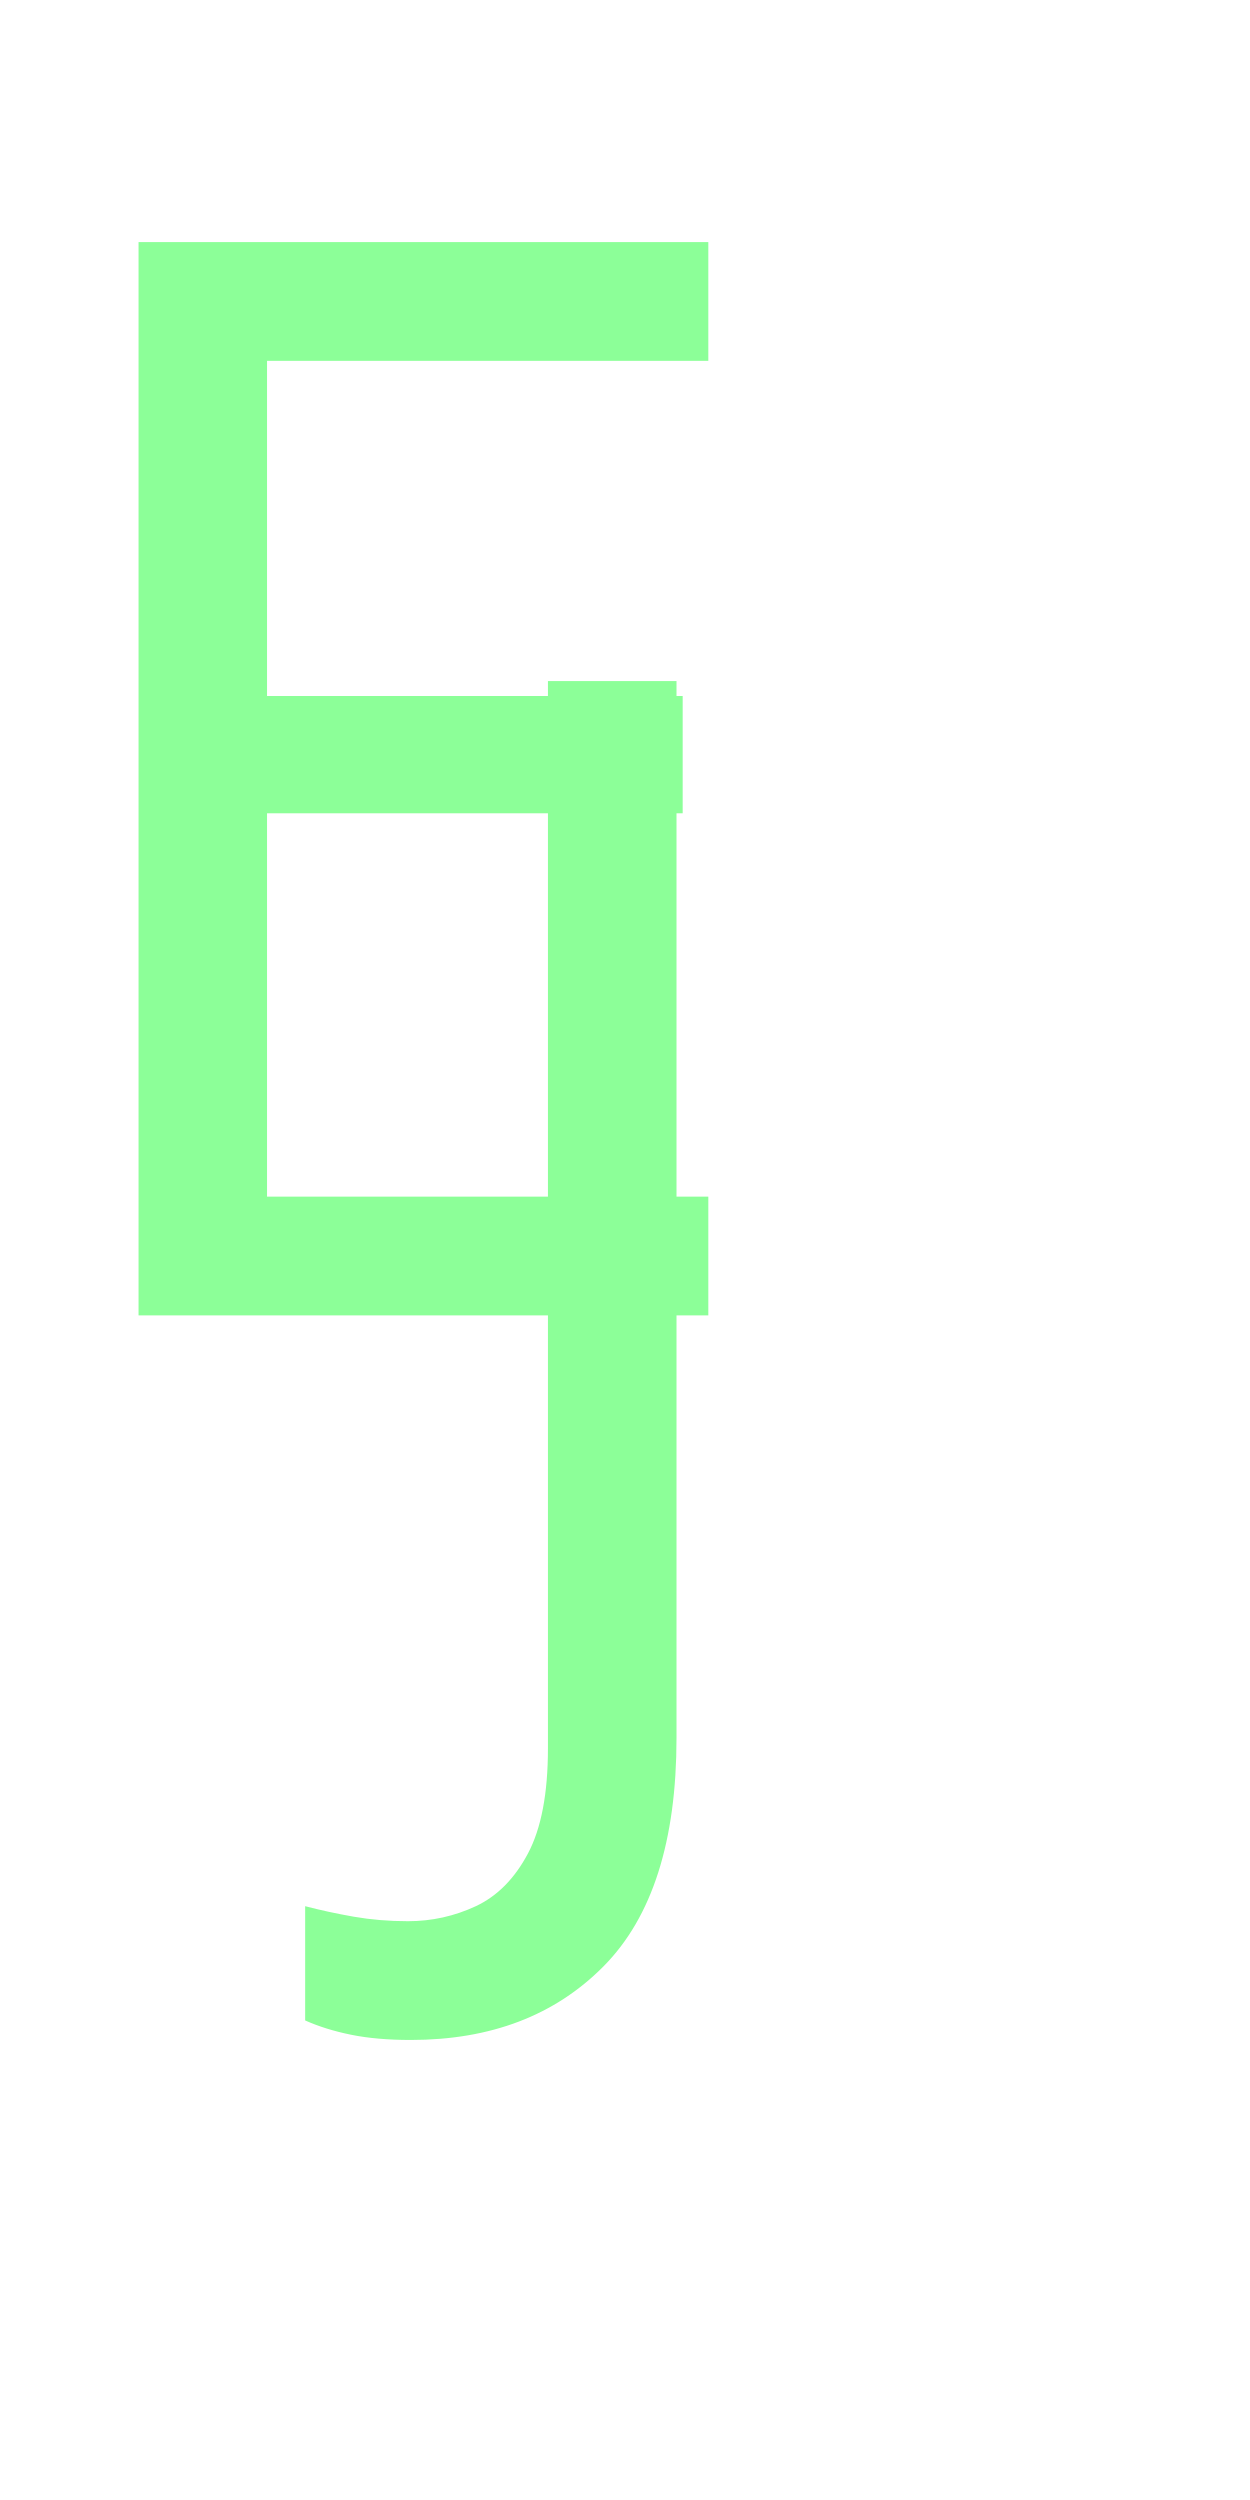
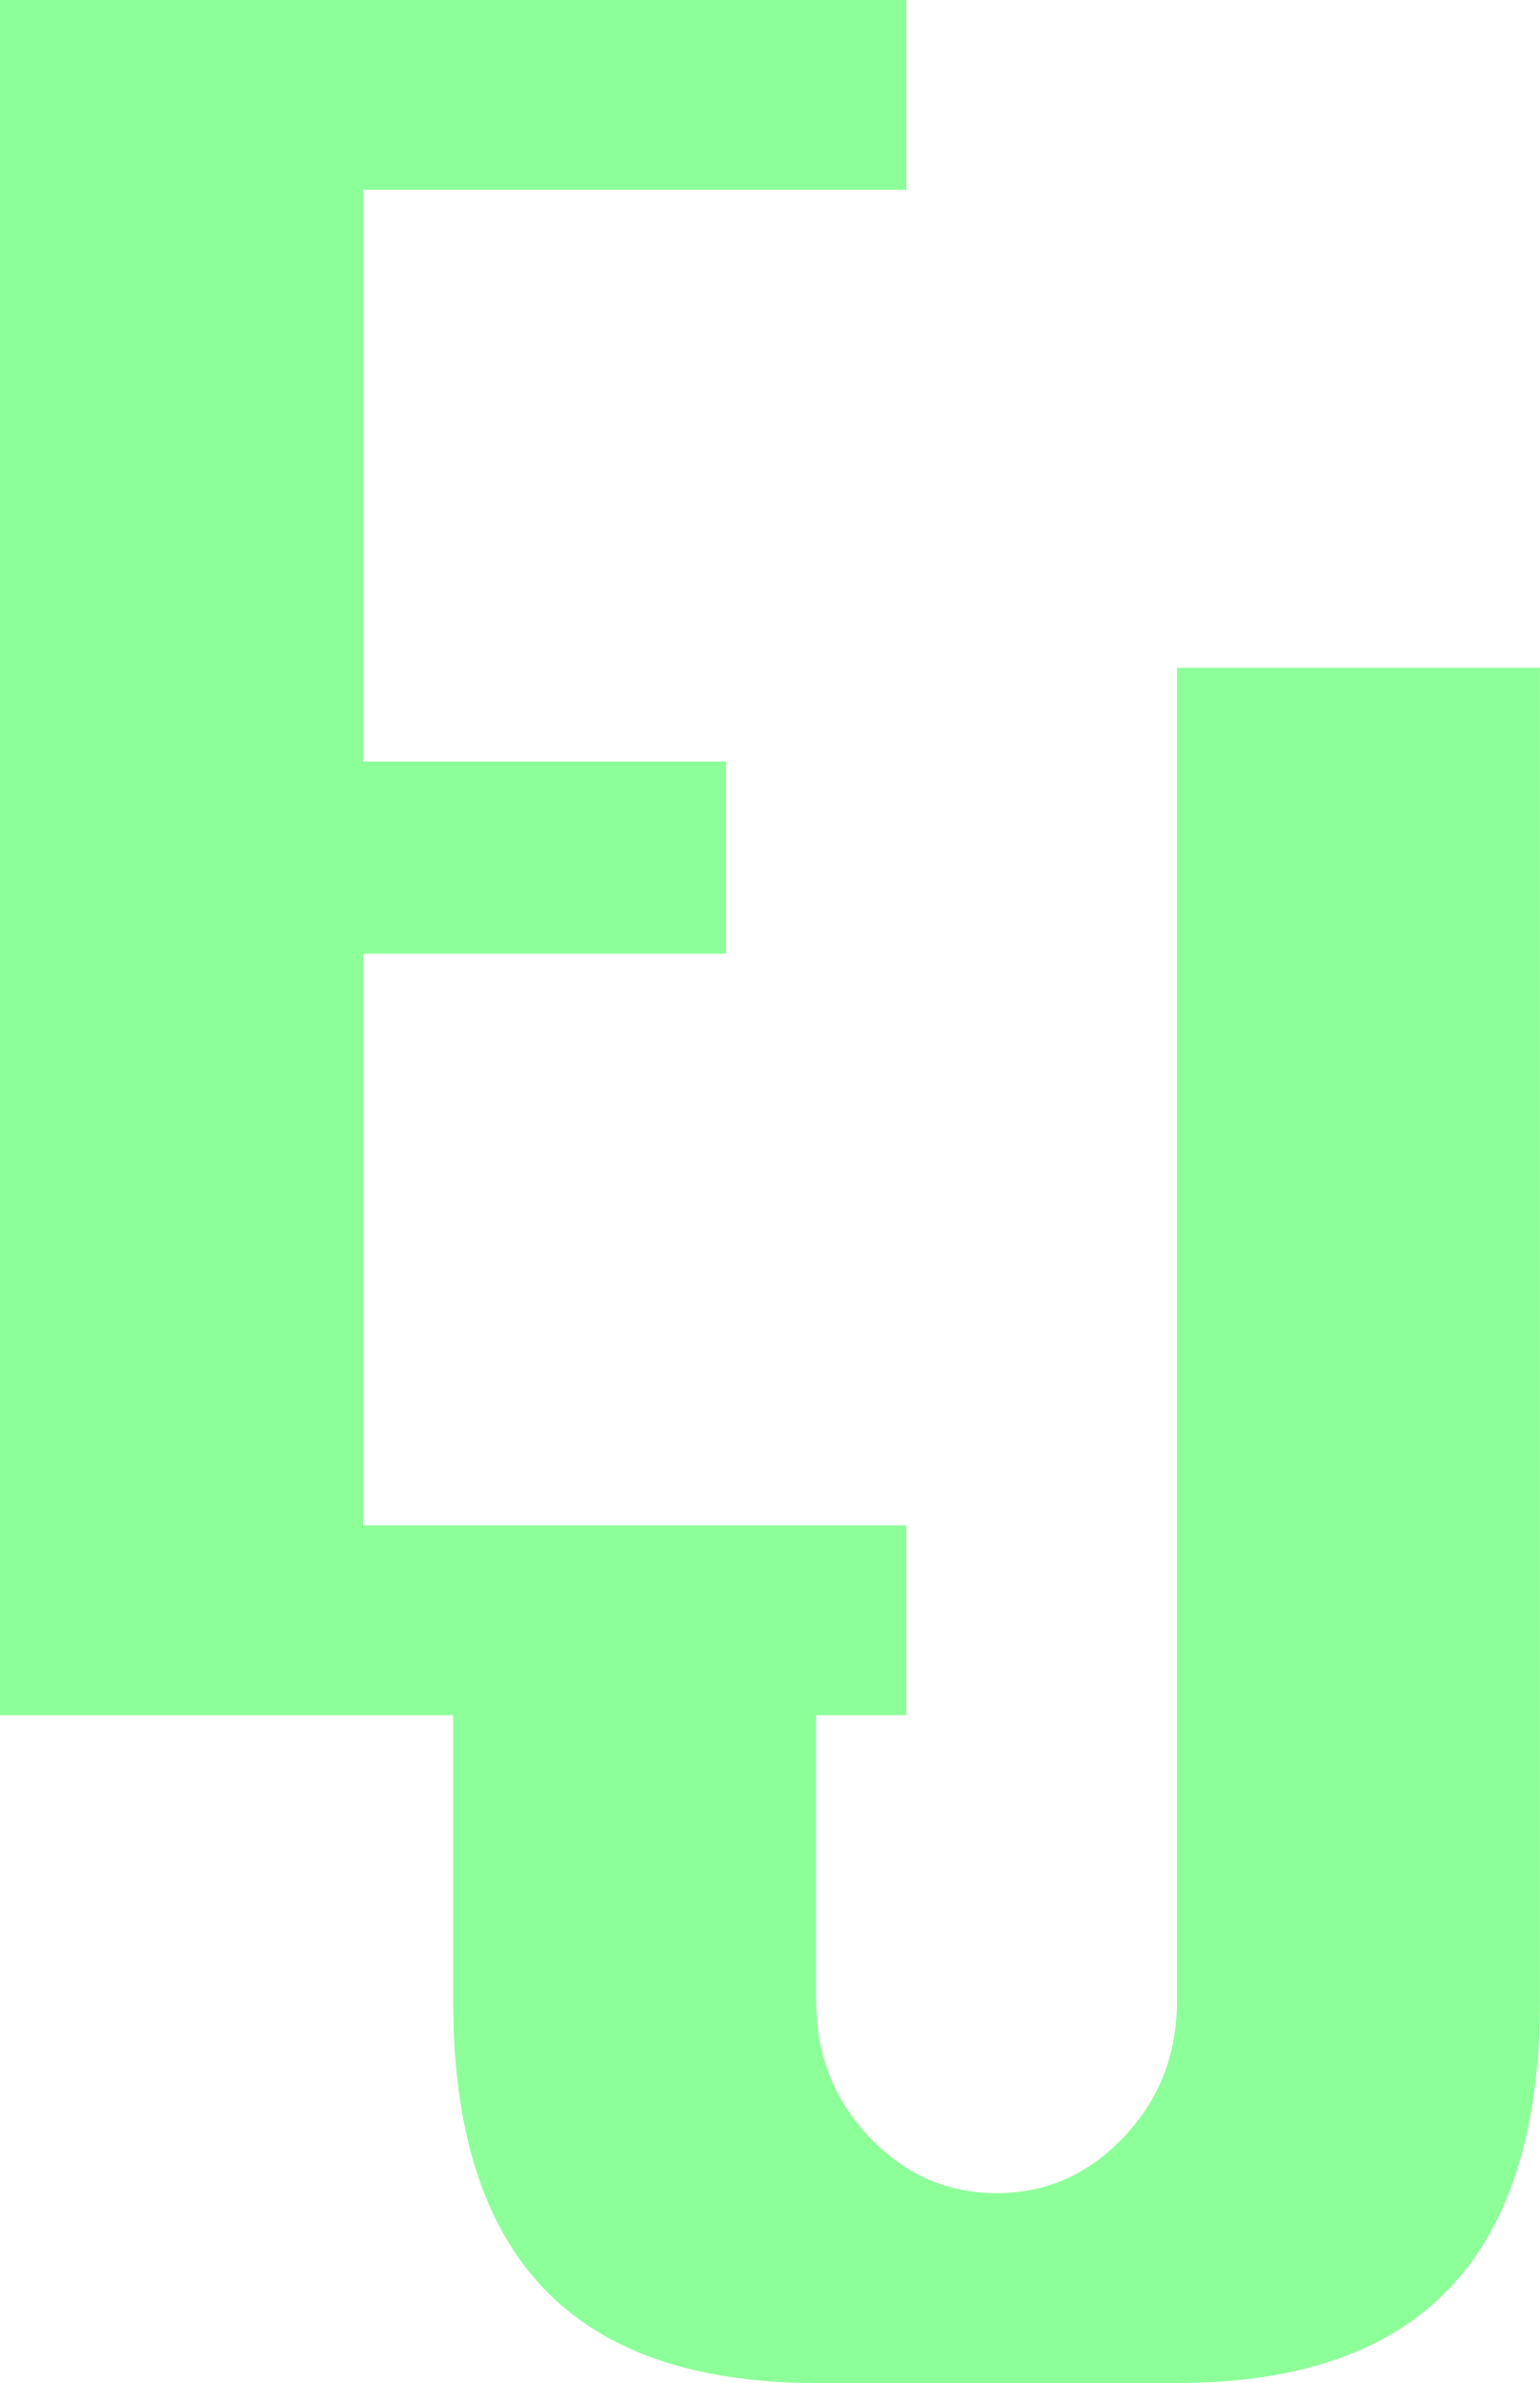
- <svg xmlns="http://www.w3.org/2000/svg" id="Layer_2" data-name="Layer 2" viewBox="0 0 211.95 424">
+ <svg xmlns="http://www.w3.org/2000/svg" id="Layer_2" data-name="Layer 2" viewBox="0 0 171.72 265.67">
  <defs>
    <style>
      .cls-1 {
        fill: #8cff98;
-         font-family: Silom, Silom;
-         font-size: 254.96px;
      }
    </style>
  </defs>
  <g id="Layer_1-2" data-name="Layer 1">
    <g>
-       <text class="cls-1" transform="translate(70.65 297.54) scale(.95 1)">
-         <tspan x="0" y="0">J</tspan>
-       </text>
-       <text class="cls-1" transform="translate(0 223.09) scale(.95 1)">
-         <tspan x="0" y="0">E</tspan>
-       </text>
+       <path class="cls-1" d="M171.72,74.45v148.64c0,14.28-3.36,24.95-10.06,32-6.71,7.06-16.85,10.58-30.42,10.58h-40.23c-13.57,0-23.71-3.53-30.42-10.58-6.71-7.05-10.06-17.72-10.06-32v-42.32h40.48v42.32c0,5.95,1.98,11.01,5.94,15.17,3.96,4.17,8.68,6.25,14.18,6.25s10.22-2.08,14.18-6.25c3.96-4.16,5.94-9.22,5.94-15.17V74.45h40.48Z" />
+       <path class="cls-1" d="M0,191.22V0h101.07v21.16h-60.59v63.74h40.48v21.42h-40.48v63.74h60.59v21.16H0Z" />
    </g>
  </g>
</svg>
